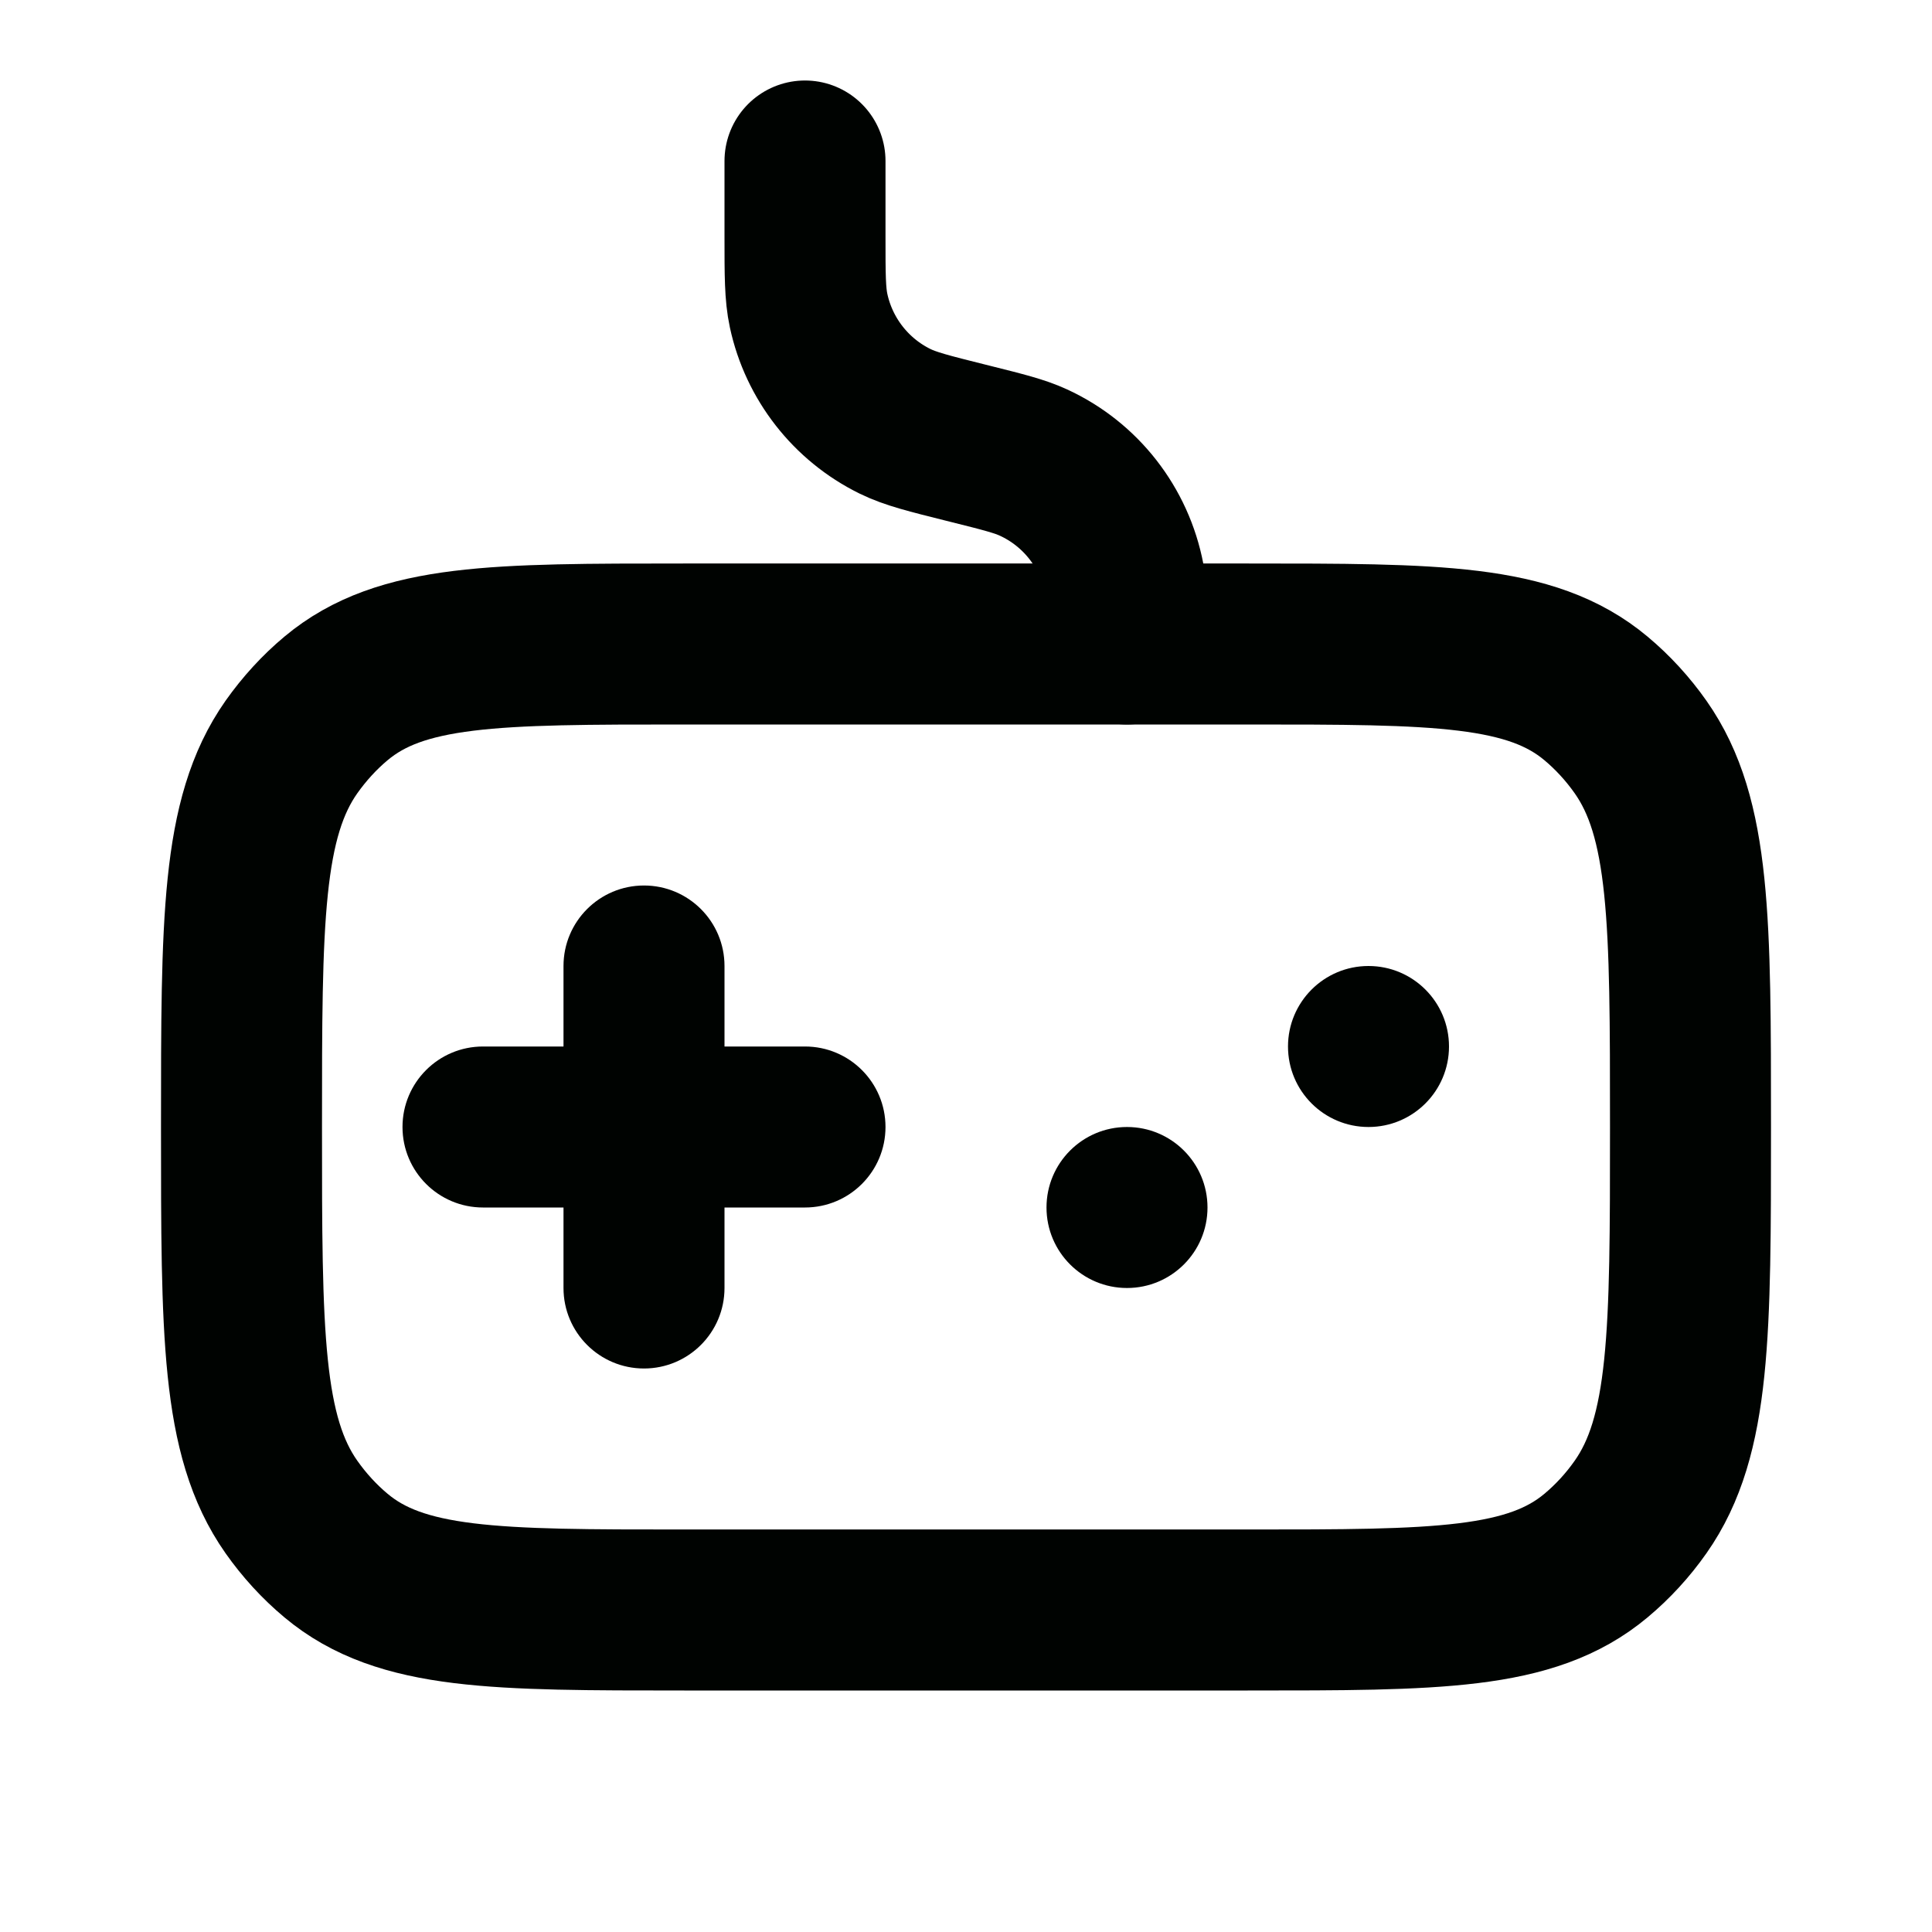
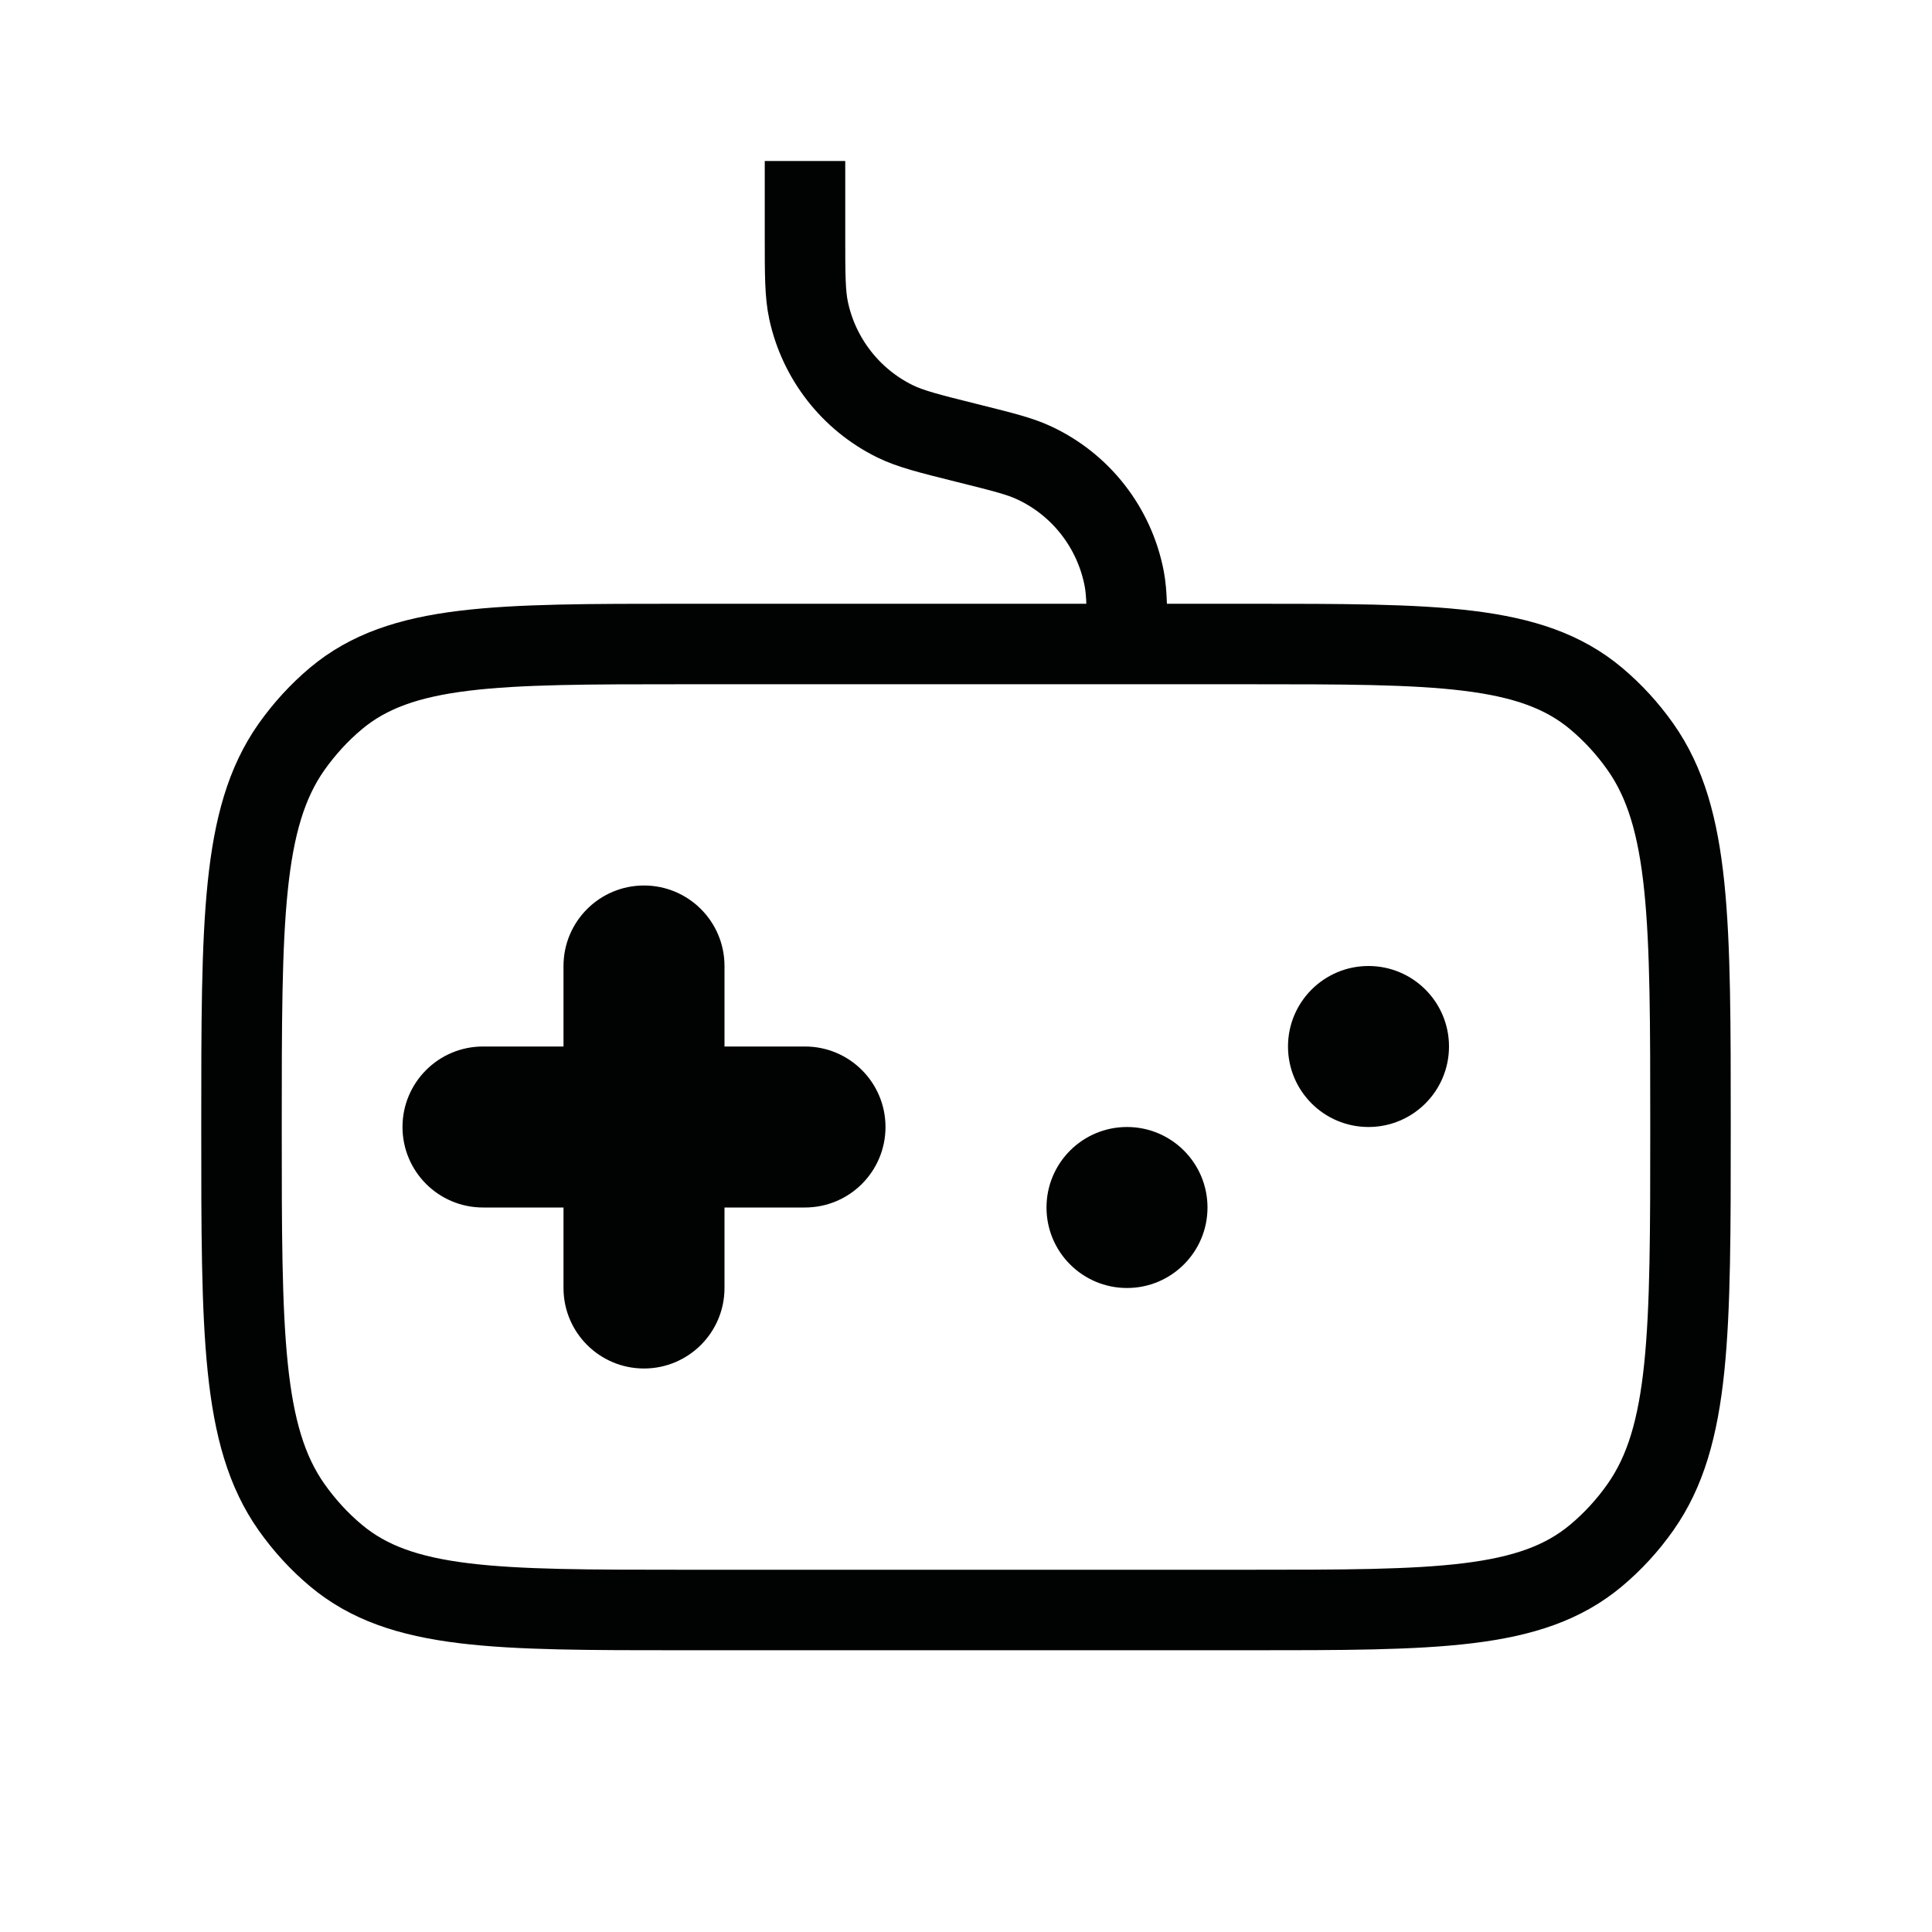
<svg xmlns="http://www.w3.org/2000/svg" width="24" height="24" viewBox="0 0 24 24" fill="none">
  <rect x="13" y="14" width="2" height="2" rx="1" fill="#000301" />
  <rect x="7" y="11" width="2" height="6" rx="1" fill="#000301" />
  <rect x="11" y="13" width="2" height="6" rx="1" transform="rotate(90 11 13)" fill="#000301" />
  <rect x="16" y="12" width="2" height="2" rx="1" fill="#000301" />
-   <path d="M14 8V8C14 7.583 14 7.375 13.966 7.191C13.845 6.555 13.425 6.015 12.836 5.745C12.666 5.667 12.464 5.616 12.06 5.515L12 5.5C11.539 5.385 11.308 5.327 11.117 5.233C10.569 4.963 10.174 4.457 10.045 3.86C10 3.652 10 3.414 10 2.938V2" stroke="#000301" stroke-width="2" stroke-linecap="round" />
-   <path d="M3 14C3 11.441 3 10.162 3.62 9.28C3.78 9.054 3.966 8.85 4.174 8.676C4.982 8 6.154 8 8.5 8H15.5C17.846 8 19.018 8 19.826 8.676C20.034 8.85 20.221 9.054 20.38 9.28C21 10.162 21 11.441 21 14C21 16.559 21 17.838 20.38 18.72C20.221 18.947 20.034 19.15 19.826 19.324C19.018 20 17.846 20 15.5 20H8.5C6.154 20 4.982 20 4.174 19.324C3.966 19.15 3.78 18.947 3.62 18.72C3 17.838 3 16.559 3 14Z" stroke="#000301" stroke-width="2" />
+   <path d="M14 8V8C14 7.583 14 7.375 13.966 7.191C13.845 6.555 13.425 6.015 12.836 5.745C12.666 5.667 12.464 5.616 12.06 5.515L12 5.5C11.539 5.385 11.308 5.327 11.117 5.233C10.569 4.963 10.174 4.457 10.045 3.86C10 3.652 10 3.414 10 2.938V2" stroke="#000301" strokeWidth="2" strokeLinecap="round" />
+   <path d="M3 14C3 11.441 3 10.162 3.62 9.28C3.78 9.054 3.966 8.85 4.174 8.676C4.982 8 6.154 8 8.5 8H15.5C17.846 8 19.018 8 19.826 8.676C20.034 8.85 20.221 9.054 20.38 9.28C21 10.162 21 11.441 21 14C21 16.559 21 17.838 20.38 18.72C20.221 18.947 20.034 19.15 19.826 19.324C19.018 20 17.846 20 15.5 20H8.5C6.154 20 4.982 20 4.174 19.324C3.966 19.15 3.78 18.947 3.62 18.72C3 17.838 3 16.559 3 14Z" stroke="#000301" strokeWidth="2" />
</svg>
